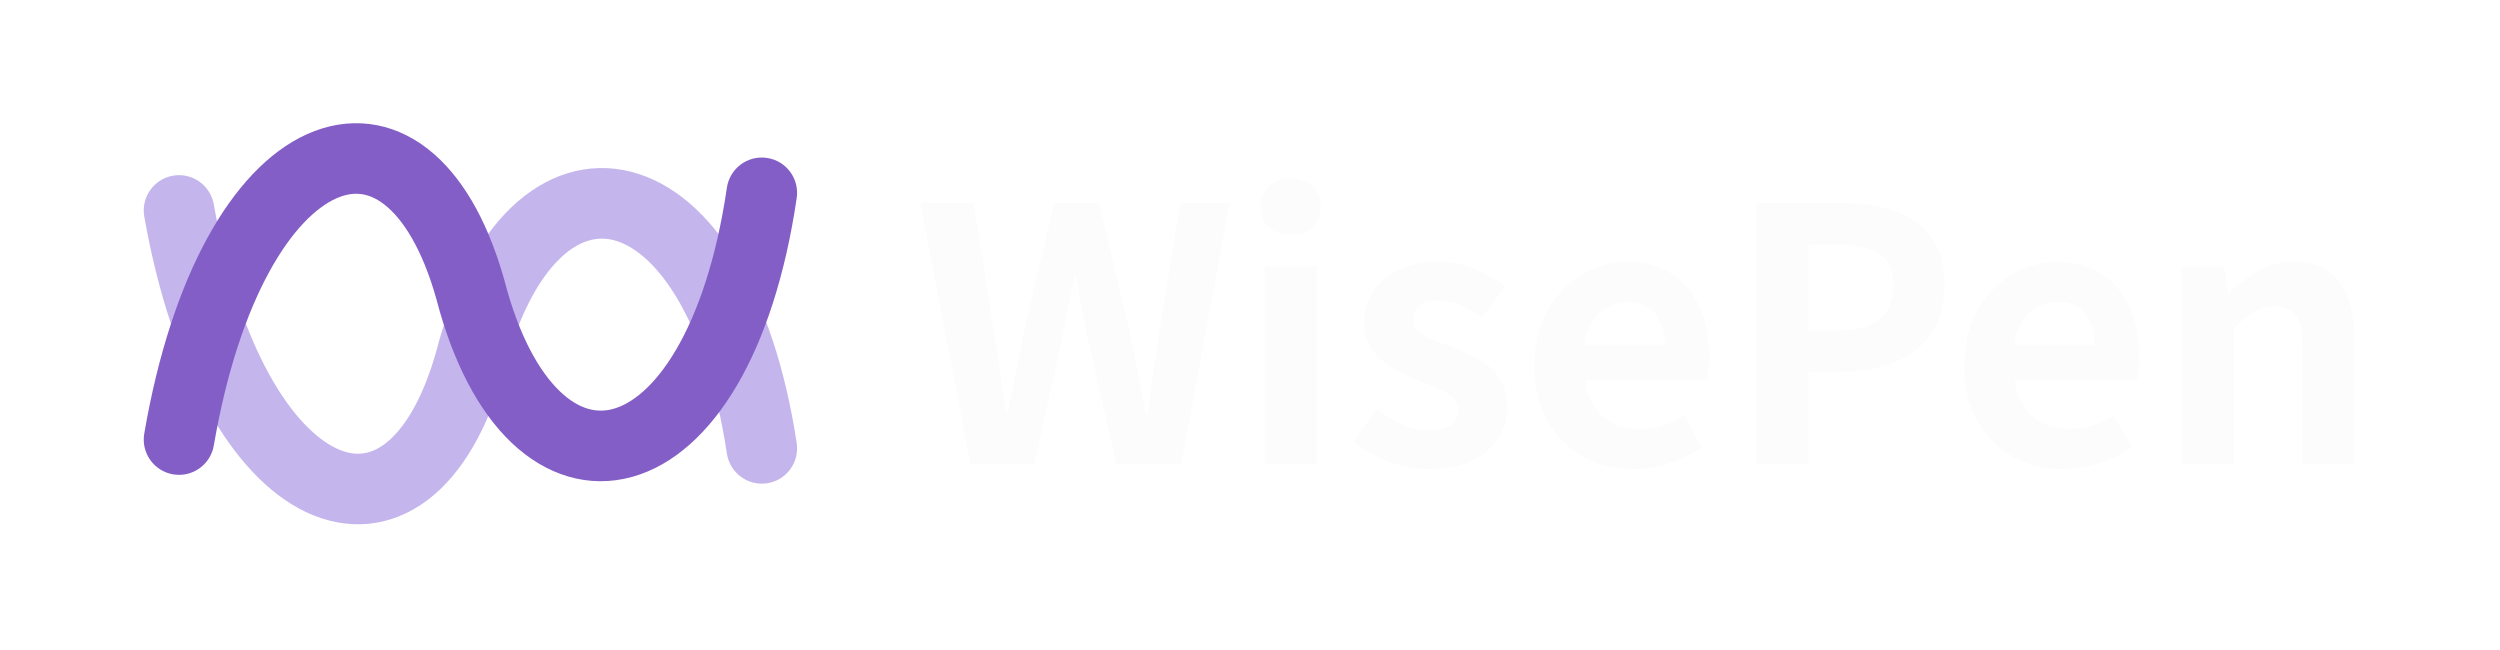
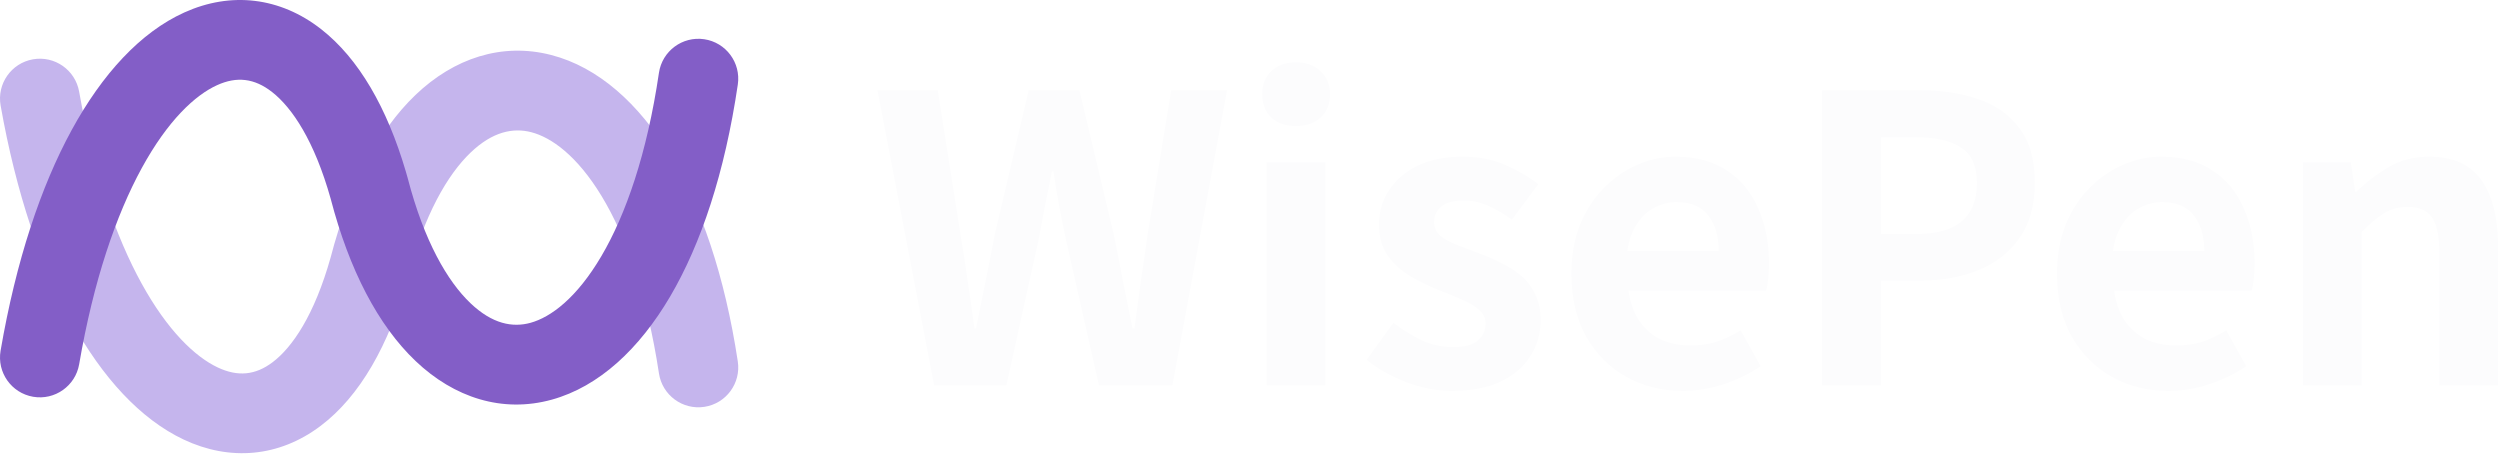
- <svg xmlns="http://www.w3.org/2000/svg" width="974" height="253" viewBox="0 0 974 253" fill="none">
-   <path d="M199.249 80.748C212.505 68.065 229.077 62.569 246.062 66.964C262.349 71.178 276.286 83.788 286.946 101.361C297.699 119.087 305.901 143.042 310.392 172.626C311.532 180.132 306.371 187.141 298.865 188.281C291.359 189.42 284.349 184.259 283.209 176.753C279.1 149.687 271.821 129.438 263.439 115.62C254.963 101.649 246.108 95.376 239.174 93.581C232.939 91.968 225.859 93.34 218.258 100.613C210.304 108.224 202.221 122.099 196.581 143.813L196.547 143.942L196.511 144.07C190.083 166.983 180.092 184.619 166.564 194.834C152.184 205.692 135.215 207.034 119.367 199.574C104.375 192.516 91.267 178.107 80.77 159.064C70.153 139.804 61.571 114.691 56.212 84.383C54.891 76.907 59.88 69.775 67.356 68.453C74.832 67.131 81.965 72.12 83.287 79.596C88.248 107.655 96.007 129.752 104.848 145.79C113.809 162.046 123.278 171.026 131.078 174.698C138.02 177.966 144.057 177.377 149.996 172.893C156.781 167.769 164.415 156.663 170.026 136.688C176.428 112.154 186.385 93.058 199.249 80.748Z" fill="#C5B5ED" />
-   <path d="M119.561 52.296C135.621 45.038 152.564 46.987 166.745 58.069C179.708 68.2 189.458 85.167 195.898 107.044L196.511 109.176L196.547 109.304L196.581 109.433C202.224 131.157 210.304 145.011 218.231 152.554C225.779 159.738 232.762 161.011 238.946 159.297C245.889 157.372 254.812 150.83 263.345 136.334C271.776 122.011 279.08 101.08 283.201 73.119C284.308 65.608 291.294 60.416 298.805 61.523C306.316 62.63 311.508 69.617 310.401 77.128C305.92 107.533 297.744 132.095 287.039 150.281C276.437 168.293 262.569 181.279 246.29 185.792C229.253 190.515 212.584 185.135 199.277 172.47C186.384 160.2 176.425 141.082 170.026 116.557C164.413 96.577 156.747 85.15 149.815 79.732C143.677 74.935 137.614 74.308 130.883 77.35C123.241 80.804 113.829 89.568 104.873 105.962C96.04 122.132 88.27 144.641 83.298 173.584C82.013 181.066 74.905 186.091 67.422 184.805C59.94 183.52 54.915 176.412 56.201 168.929C61.55 137.789 70.12 112.231 80.745 92.781C91.248 73.554 104.412 59.142 119.561 52.296Z" fill="#835EC7" />
-   <path d="M378.09 180.859L358.55 79.095H379.329L387.172 128.81C388.089 134.12 388.915 139.476 389.649 144.878C390.475 150.279 391.255 155.727 391.988 161.22H392.539C393.639 155.727 394.741 150.279 395.842 144.878C396.942 139.476 397.997 134.12 399.006 128.81L410.704 79.095H428.18L440.014 128.81C441.115 134.028 442.168 139.384 443.179 144.878C444.28 150.279 445.381 155.727 446.481 161.22H447.17C447.902 155.727 448.636 150.279 449.371 144.878C450.197 139.476 450.974 134.12 451.711 128.81L459.83 79.095H479.094L460.243 180.859H434.922L423.502 130.458C422.676 126.521 421.894 122.63 421.162 118.784C420.426 114.848 419.786 110.956 419.235 107.111H418.685C417.949 110.956 417.171 114.848 416.345 118.784C415.61 122.63 414.877 126.521 414.144 130.458L402.997 180.859H378.09ZM492.721 180.859V103.952H512.949V180.859H492.721ZM502.903 91.455C499.326 91.455 496.485 90.494 494.372 88.571C492.263 86.557 491.207 83.856 491.207 80.468C491.207 77.172 492.263 74.517 494.372 72.503C496.485 70.489 499.326 69.482 502.903 69.482C506.299 69.482 509.096 70.489 511.298 72.503C513.499 74.517 514.601 77.172 514.601 80.468C514.601 83.856 513.499 86.557 511.298 88.571C509.096 90.494 506.299 91.455 502.903 91.455ZM556.533 182.781C551.393 182.781 546.163 181.774 540.846 179.76C535.616 177.746 531.075 175.182 527.223 172.069L536.442 159.297C539.834 161.861 543.184 163.921 546.487 165.477C549.879 166.942 553.413 167.675 557.083 167.675C560.936 167.675 563.733 166.942 565.477 165.477C567.31 163.921 568.229 161.953 568.229 159.572C568.229 157.649 567.448 156.047 565.889 154.765C564.327 153.392 562.312 152.202 559.835 151.195C557.358 150.096 554.788 149.043 552.129 148.036C548.916 146.755 545.706 145.198 542.497 143.367C539.377 141.536 536.762 139.201 534.653 136.363C532.54 133.433 531.488 129.817 531.488 125.514C531.488 120.936 532.678 116.908 535.066 113.428C537.45 109.858 540.753 107.065 544.974 105.051C549.283 103.037 554.376 102.03 560.248 102.03C565.841 102.03 570.795 102.991 575.11 104.914C579.512 106.836 583.273 109.034 586.393 111.506L577.311 123.728C574.559 121.714 571.807 120.112 569.055 118.922C566.391 117.732 563.64 117.136 560.798 117.136C557.22 117.136 554.606 117.823 552.955 119.196C551.303 120.57 550.478 122.355 550.478 124.552C550.478 126.384 551.166 127.94 552.542 129.222C553.918 130.412 555.796 131.465 558.184 132.38C560.568 133.296 563.089 134.257 565.752 135.264C568.318 136.18 570.843 137.279 573.32 138.56C575.886 139.751 578.226 141.216 580.338 142.955C582.447 144.695 584.099 146.846 585.292 149.409C586.575 151.881 587.219 154.903 587.219 158.473C587.219 162.96 586.024 167.08 583.641 170.833C581.346 174.496 577.906 177.425 573.32 179.623C568.824 181.729 563.227 182.781 556.533 182.781ZM636.22 182.781C629.065 182.781 622.597 181.179 616.818 177.975C611.038 174.77 606.408 170.147 602.92 164.104C599.527 158.061 597.828 150.829 597.828 142.406C597.828 136.18 598.792 130.595 600.718 125.651C602.738 120.707 605.445 116.496 608.837 113.016C612.325 109.446 616.178 106.745 620.396 104.914C624.709 102.991 629.158 102.03 633.743 102.03C640.809 102.03 646.727 103.632 651.494 106.836C656.266 109.949 659.844 114.298 662.228 119.883C664.705 125.376 665.943 131.694 665.943 138.835C665.943 140.666 665.854 142.452 665.669 144.191C665.486 145.839 665.256 147.166 664.98 148.173H617.506C618.056 152.293 619.294 155.773 621.221 158.611C623.148 161.449 625.625 163.601 628.652 165.065C631.679 166.439 635.12 167.125 638.973 167.125C642.093 167.125 645.028 166.713 647.779 165.889C650.532 164.974 653.332 163.646 656.174 161.907L663.053 174.267C659.294 176.83 655.073 178.89 650.394 180.447C645.715 182.003 640.992 182.781 636.22 182.781ZM617.093 134.578H648.605C648.605 129.451 647.414 125.376 645.028 122.355C642.736 119.242 639.066 117.686 634.019 117.686C631.359 117.686 628.837 118.327 626.451 119.608C624.066 120.799 622.047 122.676 620.396 125.239C618.744 127.711 617.643 130.824 617.093 134.578ZM684.255 180.859V79.095H717.694C725.214 79.095 731.956 80.102 737.922 82.116C743.976 84.131 748.745 87.472 752.232 92.142C755.811 96.72 757.599 103.037 757.599 111.094C757.599 118.784 755.811 125.148 752.232 130.183C748.745 135.127 744.021 138.789 738.059 141.17C732.187 143.55 725.582 144.74 718.244 144.74H704.621V180.859H684.255ZM704.621 128.672H716.868C723.838 128.672 729.022 127.208 732.417 124.278C735.902 121.348 737.647 116.953 737.647 111.094C737.647 105.234 735.81 101.16 732.143 98.871C728.565 96.491 723.243 95.3 716.18 95.3H704.621V128.672ZM803.66 182.781C796.504 182.781 790.037 181.179 784.257 177.975C778.478 174.77 773.847 170.147 770.359 164.104C766.967 158.061 765.267 150.829 765.267 142.406C765.267 136.18 766.231 130.595 768.157 125.651C770.177 120.707 772.885 116.496 776.276 113.016C779.764 109.446 783.618 106.745 787.835 104.914C792.149 102.991 796.598 102.03 801.183 102.03C808.249 102.03 814.167 103.632 818.934 106.836C823.705 109.949 827.284 114.298 829.667 119.883C832.144 125.376 833.383 131.694 833.383 138.835C833.383 140.666 833.294 142.452 833.108 144.191C832.926 145.839 832.695 147.166 832.42 148.173H784.945C785.496 152.293 786.734 155.773 788.661 158.611C790.588 161.449 793.065 163.601 796.092 165.065C799.119 166.439 802.559 167.125 806.412 167.125C809.532 167.125 812.467 166.713 815.219 165.889C817.971 164.974 820.772 163.646 823.613 161.907L830.493 174.267C826.733 176.83 822.512 178.89 817.834 180.447C813.155 182.003 808.431 182.781 803.66 182.781ZM784.533 134.578H816.044C816.044 129.451 814.854 125.376 812.467 122.355C810.176 119.242 806.505 117.686 801.458 117.686C798.799 117.686 796.277 118.327 793.89 119.608C791.506 120.799 789.486 122.676 787.835 125.239C786.184 127.711 785.083 130.824 784.533 134.578ZM850.041 180.859V103.952H866.553L868.067 114.115H868.479C871.875 110.819 875.59 107.981 879.625 105.6C883.665 103.22 888.295 102.03 893.524 102.03C901.874 102.03 907.928 104.776 911.688 110.27C915.452 115.672 917.329 123.225 917.329 132.93V180.859H897.102V135.402C897.102 129.451 896.231 125.285 894.487 122.904C892.836 120.524 890.084 119.334 886.231 119.334C883.114 119.334 880.362 120.066 877.974 121.531C875.684 122.996 873.114 125.148 870.269 127.986V180.859H850.041Z" fill="#FCFCFD" />
+ <svg xmlns="http://www.w3.org/2000/svg" width="862" height="157" viewBox="0 0 862 157" fill="none">
+   <path d="M143.249 32.748C156.505 20.065 173.077 14.569 190.062 18.964C206.349 23.178 220.286 35.788 230.946 53.361C241.699 71.087 249.901 95.042 254.392 124.626C255.532 132.132 250.371 139.141 242.865 140.281C235.359 141.42 228.349 136.259 227.209 128.753C223.1 101.687 215.821 81.438 207.439 67.621C198.963 53.649 190.108 47.376 183.174 45.581C176.939 43.968 169.859 45.34 162.258 52.613C154.304 60.224 146.221 74.099 140.581 95.813L140.547 95.942L140.511 96.07C134.083 118.983 124.092 136.619 110.564 146.834C96.184 157.692 79.215 159.034 63.367 151.574C48.375 144.516 35.267 130.107 24.77 111.064C14.153 91.804 5.571 66.691 0.212 36.383C-1.109 28.907 3.88 21.774 11.356 20.453C18.832 19.131 25.965 24.12 27.287 31.596C32.248 59.655 40.007 81.751 48.848 97.79C57.809 114.046 67.278 123.026 75.078 126.698C82.02 129.966 88.057 129.377 93.996 124.893C100.781 119.769 108.415 108.663 114.026 88.688C120.428 64.154 130.385 45.058 143.249 32.748Z" fill="#C5B5ED" />
+   <path d="M63.561 4.296C79.621 -2.962 96.564 -1.013 110.745 10.069C123.708 20.2 133.458 37.167 139.898 59.044L140.511 61.176L140.547 61.304L140.581 61.433C146.224 83.157 154.304 97.011 162.231 104.554C169.779 111.738 176.762 113.011 182.946 111.297C189.889 109.372 198.812 102.83 207.345 88.334C215.776 74.011 223.08 53.08 227.201 25.119C228.308 17.608 235.294 12.416 242.805 13.523C250.316 14.63 255.508 21.617 254.401 29.128C249.92 59.533 241.744 84.095 231.039 102.281C220.437 120.293 206.569 133.279 190.29 137.792C173.253 142.515 156.584 137.135 143.277 124.47C130.384 112.2 120.425 93.082 114.026 68.557C108.413 48.577 100.747 37.15 93.815 31.732C87.677 26.935 81.614 26.308 74.883 29.35C67.242 32.804 57.829 41.568 48.873 57.962C40.04 74.132 32.27 96.641 27.298 125.584C26.013 133.066 18.905 138.091 11.422 136.805C3.94 135.52 -1.085 128.412 0.201 120.929C5.55 89.789 14.12 64.231 24.745 44.781C35.248 25.554 48.412 11.142 63.561 4.296Z" fill="#835EC7" />
+   <path d="M322.09 132.859L302.55 31.095H323.329L331.172 80.81C332.089 86.12 332.915 91.476 333.649 96.878C334.475 102.279 335.255 107.727 335.988 113.22H336.539C337.639 107.727 338.741 102.279 339.842 96.878C340.942 91.476 341.997 86.12 343.006 80.81L354.704 31.095H372.18L384.014 80.81C385.115 86.028 386.168 91.384 387.179 96.878C388.28 102.279 389.381 107.727 390.481 113.22H391.17C391.902 107.727 392.636 102.279 393.371 96.878C394.197 91.476 394.974 86.12 395.711 80.81L403.83 31.095H423.094L404.243 132.859H378.922L367.502 82.458C366.676 78.521 365.894 74.63 365.162 70.784C364.426 66.848 363.786 62.956 363.235 59.111H362.685C361.949 62.956 361.171 66.848 360.345 70.784C359.61 74.63 358.877 78.521 358.144 82.458L346.997 132.859H322.09ZM436.721 132.859V55.952H456.949V132.859H436.721ZM446.903 43.455C443.326 43.455 440.485 42.494 438.372 40.571C436.263 38.557 435.207 35.856 435.207 32.468C435.207 29.172 436.263 26.517 438.372 24.503C440.485 22.489 443.326 21.482 446.903 21.482C450.299 21.482 453.096 22.489 455.298 24.503C457.499 26.517 458.601 29.172 458.601 32.468C458.601 35.856 457.499 38.557 455.298 40.571C453.096 42.494 450.299 43.455 446.903 43.455ZM500.533 134.781C495.393 134.781 490.163 133.774 484.846 131.76C479.616 129.746 475.075 127.182 471.223 124.069L480.442 111.297C483.834 113.861 487.184 115.921 490.487 117.477C493.879 118.942 497.413 119.675 501.083 119.675C504.936 119.675 507.733 118.942 509.477 117.477C511.31 115.921 512.229 113.953 512.229 111.572C512.229 109.649 511.448 108.047 509.889 106.765C508.327 105.392 506.312 104.202 503.835 103.195C501.358 102.096 498.788 101.043 496.129 100.036C492.916 98.755 489.706 97.198 486.497 95.367C483.377 93.536 480.762 91.201 478.653 88.363C476.54 85.433 475.488 81.817 475.488 77.514C475.488 72.936 476.678 68.908 479.066 65.428C481.45 61.858 484.753 59.065 488.974 57.051C493.283 55.037 498.376 54.03 504.248 54.03C509.841 54.03 514.795 54.991 519.11 56.914C523.512 58.836 527.273 61.034 530.393 63.506L521.311 75.728C518.559 73.714 515.807 72.112 513.055 70.922C510.391 69.732 507.64 69.136 504.798 69.136C501.22 69.136 498.606 69.823 496.955 71.196C495.303 72.57 494.478 74.355 494.478 76.552C494.478 78.384 495.166 79.94 496.542 81.222C497.918 82.412 499.796 83.465 502.184 84.38C504.568 85.296 507.089 86.257 509.752 87.264C512.318 88.18 514.843 89.279 517.32 90.56C519.886 91.751 522.226 93.216 524.338 94.955C526.447 96.695 528.099 98.846 529.292 101.409C530.575 103.881 531.219 106.903 531.219 110.473C531.219 114.96 530.024 119.08 527.641 122.833C525.346 126.496 521.906 129.425 517.32 131.623C512.824 133.729 507.227 134.781 500.533 134.781ZM580.22 134.781C573.065 134.781 566.597 133.179 560.818 129.975C555.038 126.77 550.408 122.147 546.92 116.104C543.527 110.061 541.828 102.829 541.828 94.406C541.828 88.18 542.792 82.595 544.718 77.651C546.738 72.707 549.445 68.496 552.837 65.016C556.325 61.446 560.178 58.745 564.396 56.914C568.709 54.991 573.158 54.03 577.743 54.03C584.809 54.03 590.727 55.632 595.494 58.836C600.266 61.949 603.844 66.298 606.228 71.883C608.705 77.376 609.943 83.694 609.943 90.835C609.943 92.666 609.854 94.452 609.669 96.191C609.486 97.839 609.256 99.166 608.98 100.173H561.506C562.056 104.293 563.294 107.773 565.221 110.611C567.148 113.449 569.625 115.601 572.652 117.065C575.679 118.439 579.12 119.125 582.973 119.125C586.093 119.125 589.028 118.713 591.779 117.889C594.532 116.974 597.332 115.646 600.174 113.907L607.053 126.267C603.294 128.83 599.073 130.89 594.394 132.447C589.715 134.003 584.992 134.781 580.22 134.781ZM561.093 86.578H592.605C592.605 81.451 591.414 77.376 589.028 74.355C586.736 71.242 583.066 69.686 578.019 69.686C575.359 69.686 572.837 70.327 570.451 71.608C568.066 72.799 566.047 74.676 564.396 77.239C562.744 79.711 561.643 82.824 561.093 86.578ZM628.255 132.859V31.095H661.694C669.214 31.095 675.956 32.102 681.922 34.116C687.976 36.131 692.745 39.472 696.232 44.142C699.811 48.72 701.599 55.037 701.599 63.094C701.599 70.784 699.811 77.148 696.232 82.183C692.745 87.127 688.021 90.789 682.059 93.17C676.187 95.55 669.582 96.74 662.244 96.74H648.621V132.859H628.255ZM648.621 80.672H660.868C667.838 80.672 673.022 79.208 676.417 76.278C679.902 73.348 681.647 68.953 681.647 63.094C681.647 57.234 679.81 53.16 676.143 50.871C672.565 48.491 667.243 47.3 660.18 47.3H648.621V80.672ZM747.66 134.781C740.504 134.781 734.037 133.179 728.257 129.975C722.478 126.77 717.847 122.147 714.359 116.104C710.967 110.061 709.267 102.829 709.267 94.406C709.267 88.18 710.231 82.595 712.157 77.651C714.177 72.707 716.885 68.496 720.276 65.016C723.764 61.446 727.618 58.745 731.835 56.914C736.149 54.991 740.598 54.03 745.183 54.03C752.249 54.03 758.167 55.632 762.934 58.836C767.705 61.949 771.284 66.298 773.667 71.883C776.144 77.376 777.383 83.694 777.383 90.835C777.383 92.666 777.294 94.452 777.108 96.191C776.926 97.839 776.695 99.166 776.42 100.173H728.945C729.496 104.293 730.734 107.773 732.661 110.611C734.588 113.449 737.065 115.601 740.092 117.065C743.119 118.439 746.559 119.125 750.412 119.125C753.532 119.125 756.467 118.713 759.219 117.889C761.971 116.974 764.772 115.646 767.613 113.907L774.493 126.267C770.733 128.83 766.512 130.89 761.834 132.447C757.155 134.003 752.431 134.781 747.66 134.781ZM728.533 86.578H760.044C760.044 81.451 758.854 77.376 756.467 74.355C754.176 71.242 750.505 69.686 745.458 69.686C742.799 69.686 740.277 70.327 737.89 71.608C735.506 72.799 733.486 74.676 731.835 77.239C730.184 79.711 729.083 82.824 728.533 86.578ZM794.041 132.859V55.952H810.553L812.067 66.115H812.479C815.875 62.819 819.59 59.981 823.625 57.6C827.665 55.22 832.295 54.03 837.524 54.03C845.874 54.03 851.928 56.776 855.688 62.27C859.452 67.672 861.329 75.225 861.329 84.93V132.859H841.102V87.402C841.102 81.451 840.231 77.285 838.487 74.904C836.836 72.524 834.084 71.334 830.231 71.334C827.114 71.334 824.362 72.066 821.974 73.531C819.684 74.996 817.114 77.148 814.269 79.986V132.859H794.041Z" fill="#FCFCFD" />
</svg>
